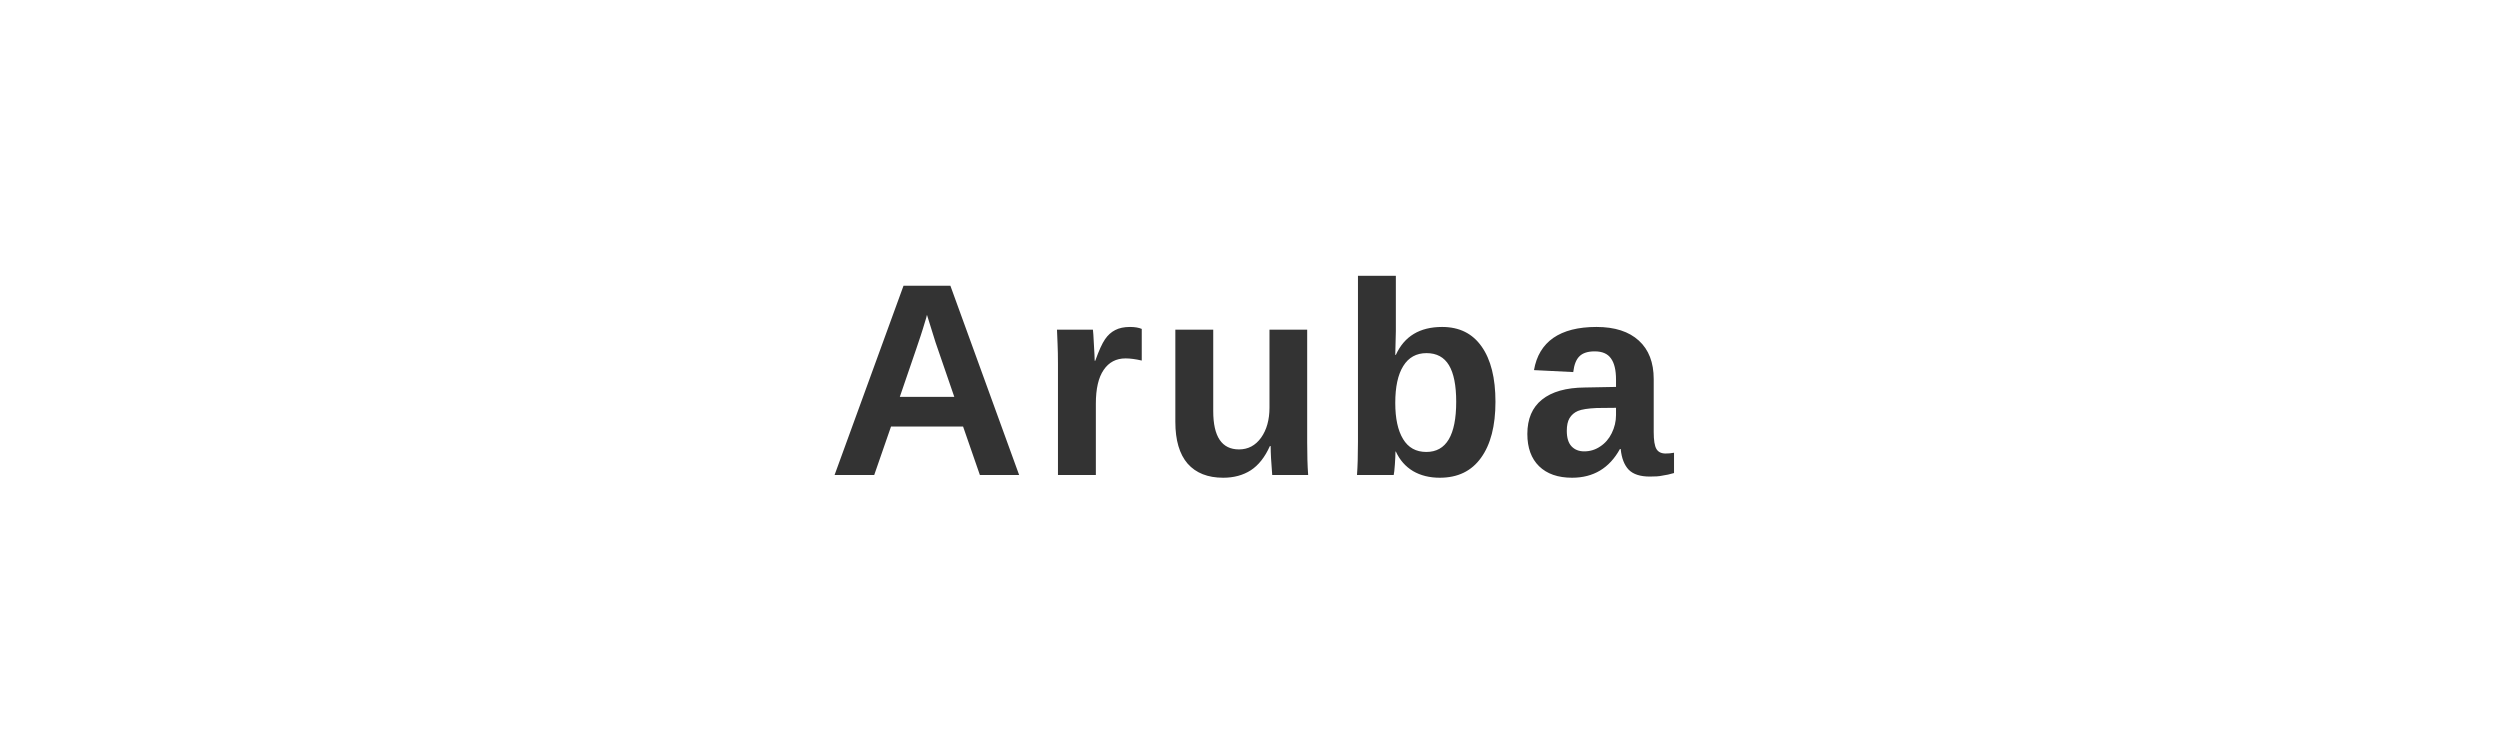
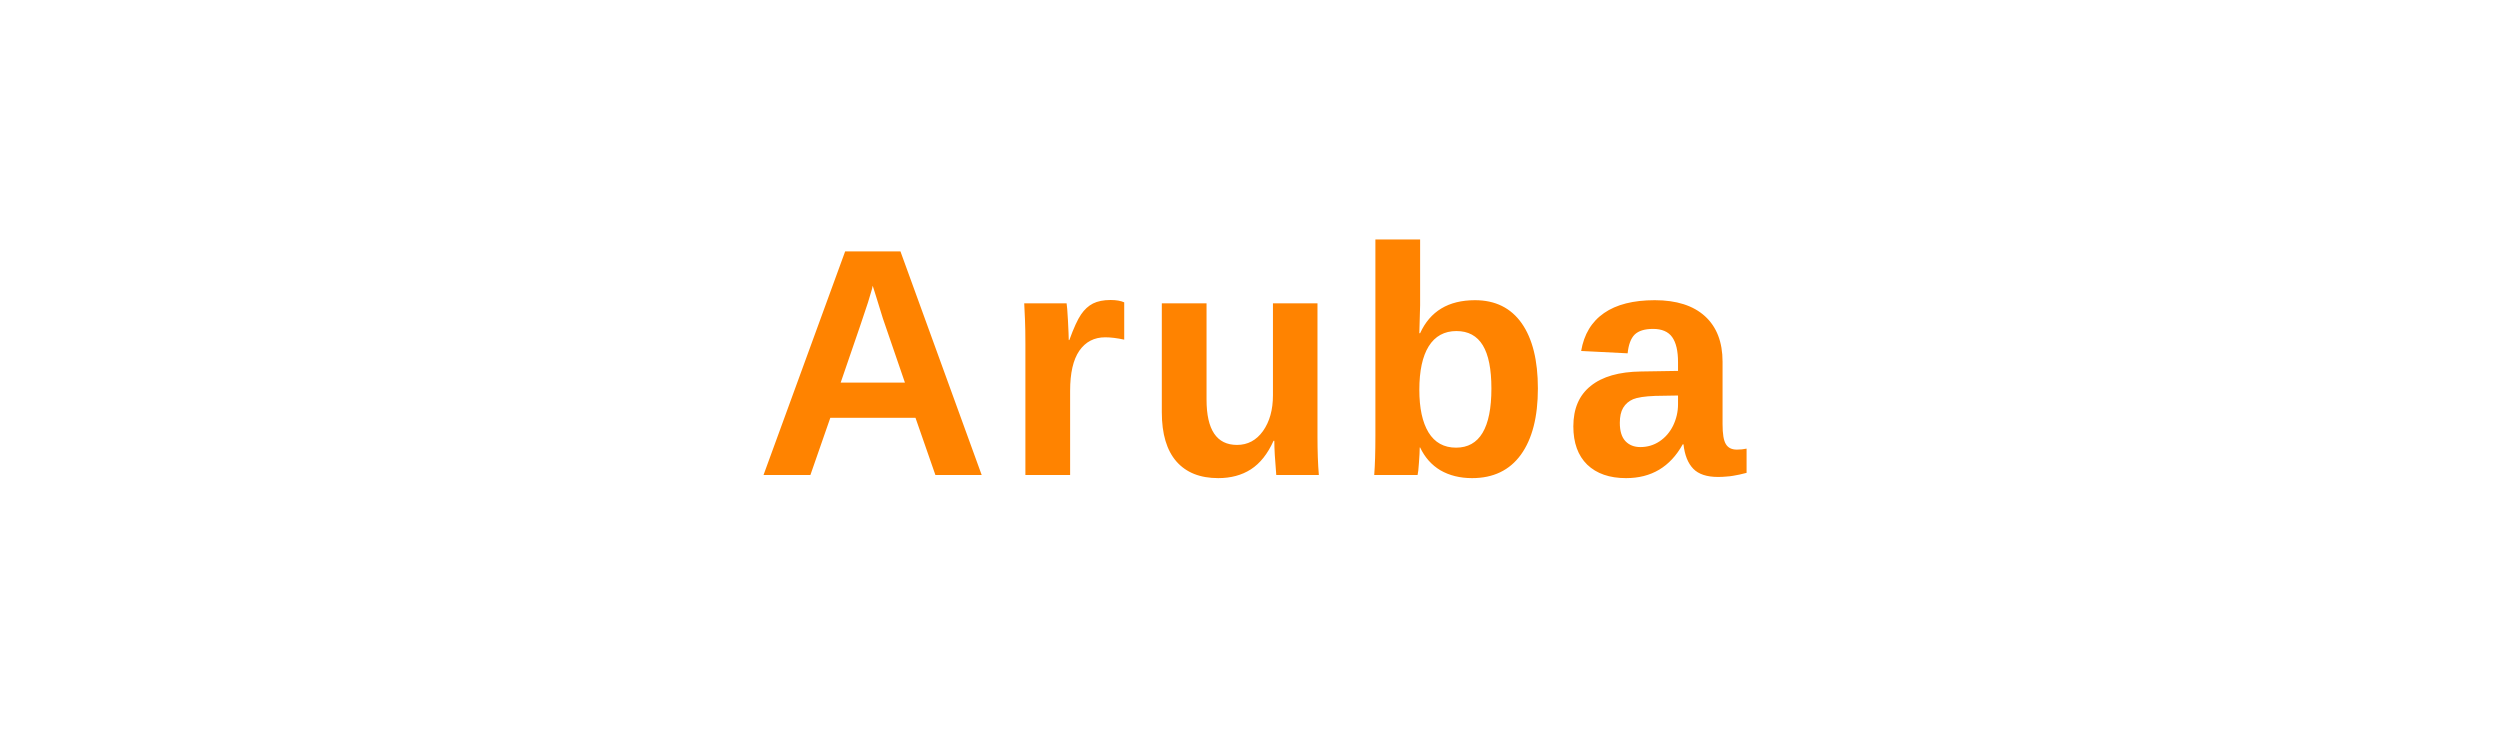
<svg xmlns="http://www.w3.org/2000/svg" viewBox="0 0 200 60" width="200" height="60">
-   <text x="100" y="38" font-family="Arial, Helvetica, sans-serif" font-size="22" font-weight="bold" fill="#333" text-anchor="middle" letter-spacing="1">Aruba</text>
+   <text x="100" y="38" font-family="Arial, Helvetica, sans-serif" font-size="26" font-weight="700" fill="#FF8300" text-anchor="middle" letter-spacing="1">Aruba</text>
</svg>
